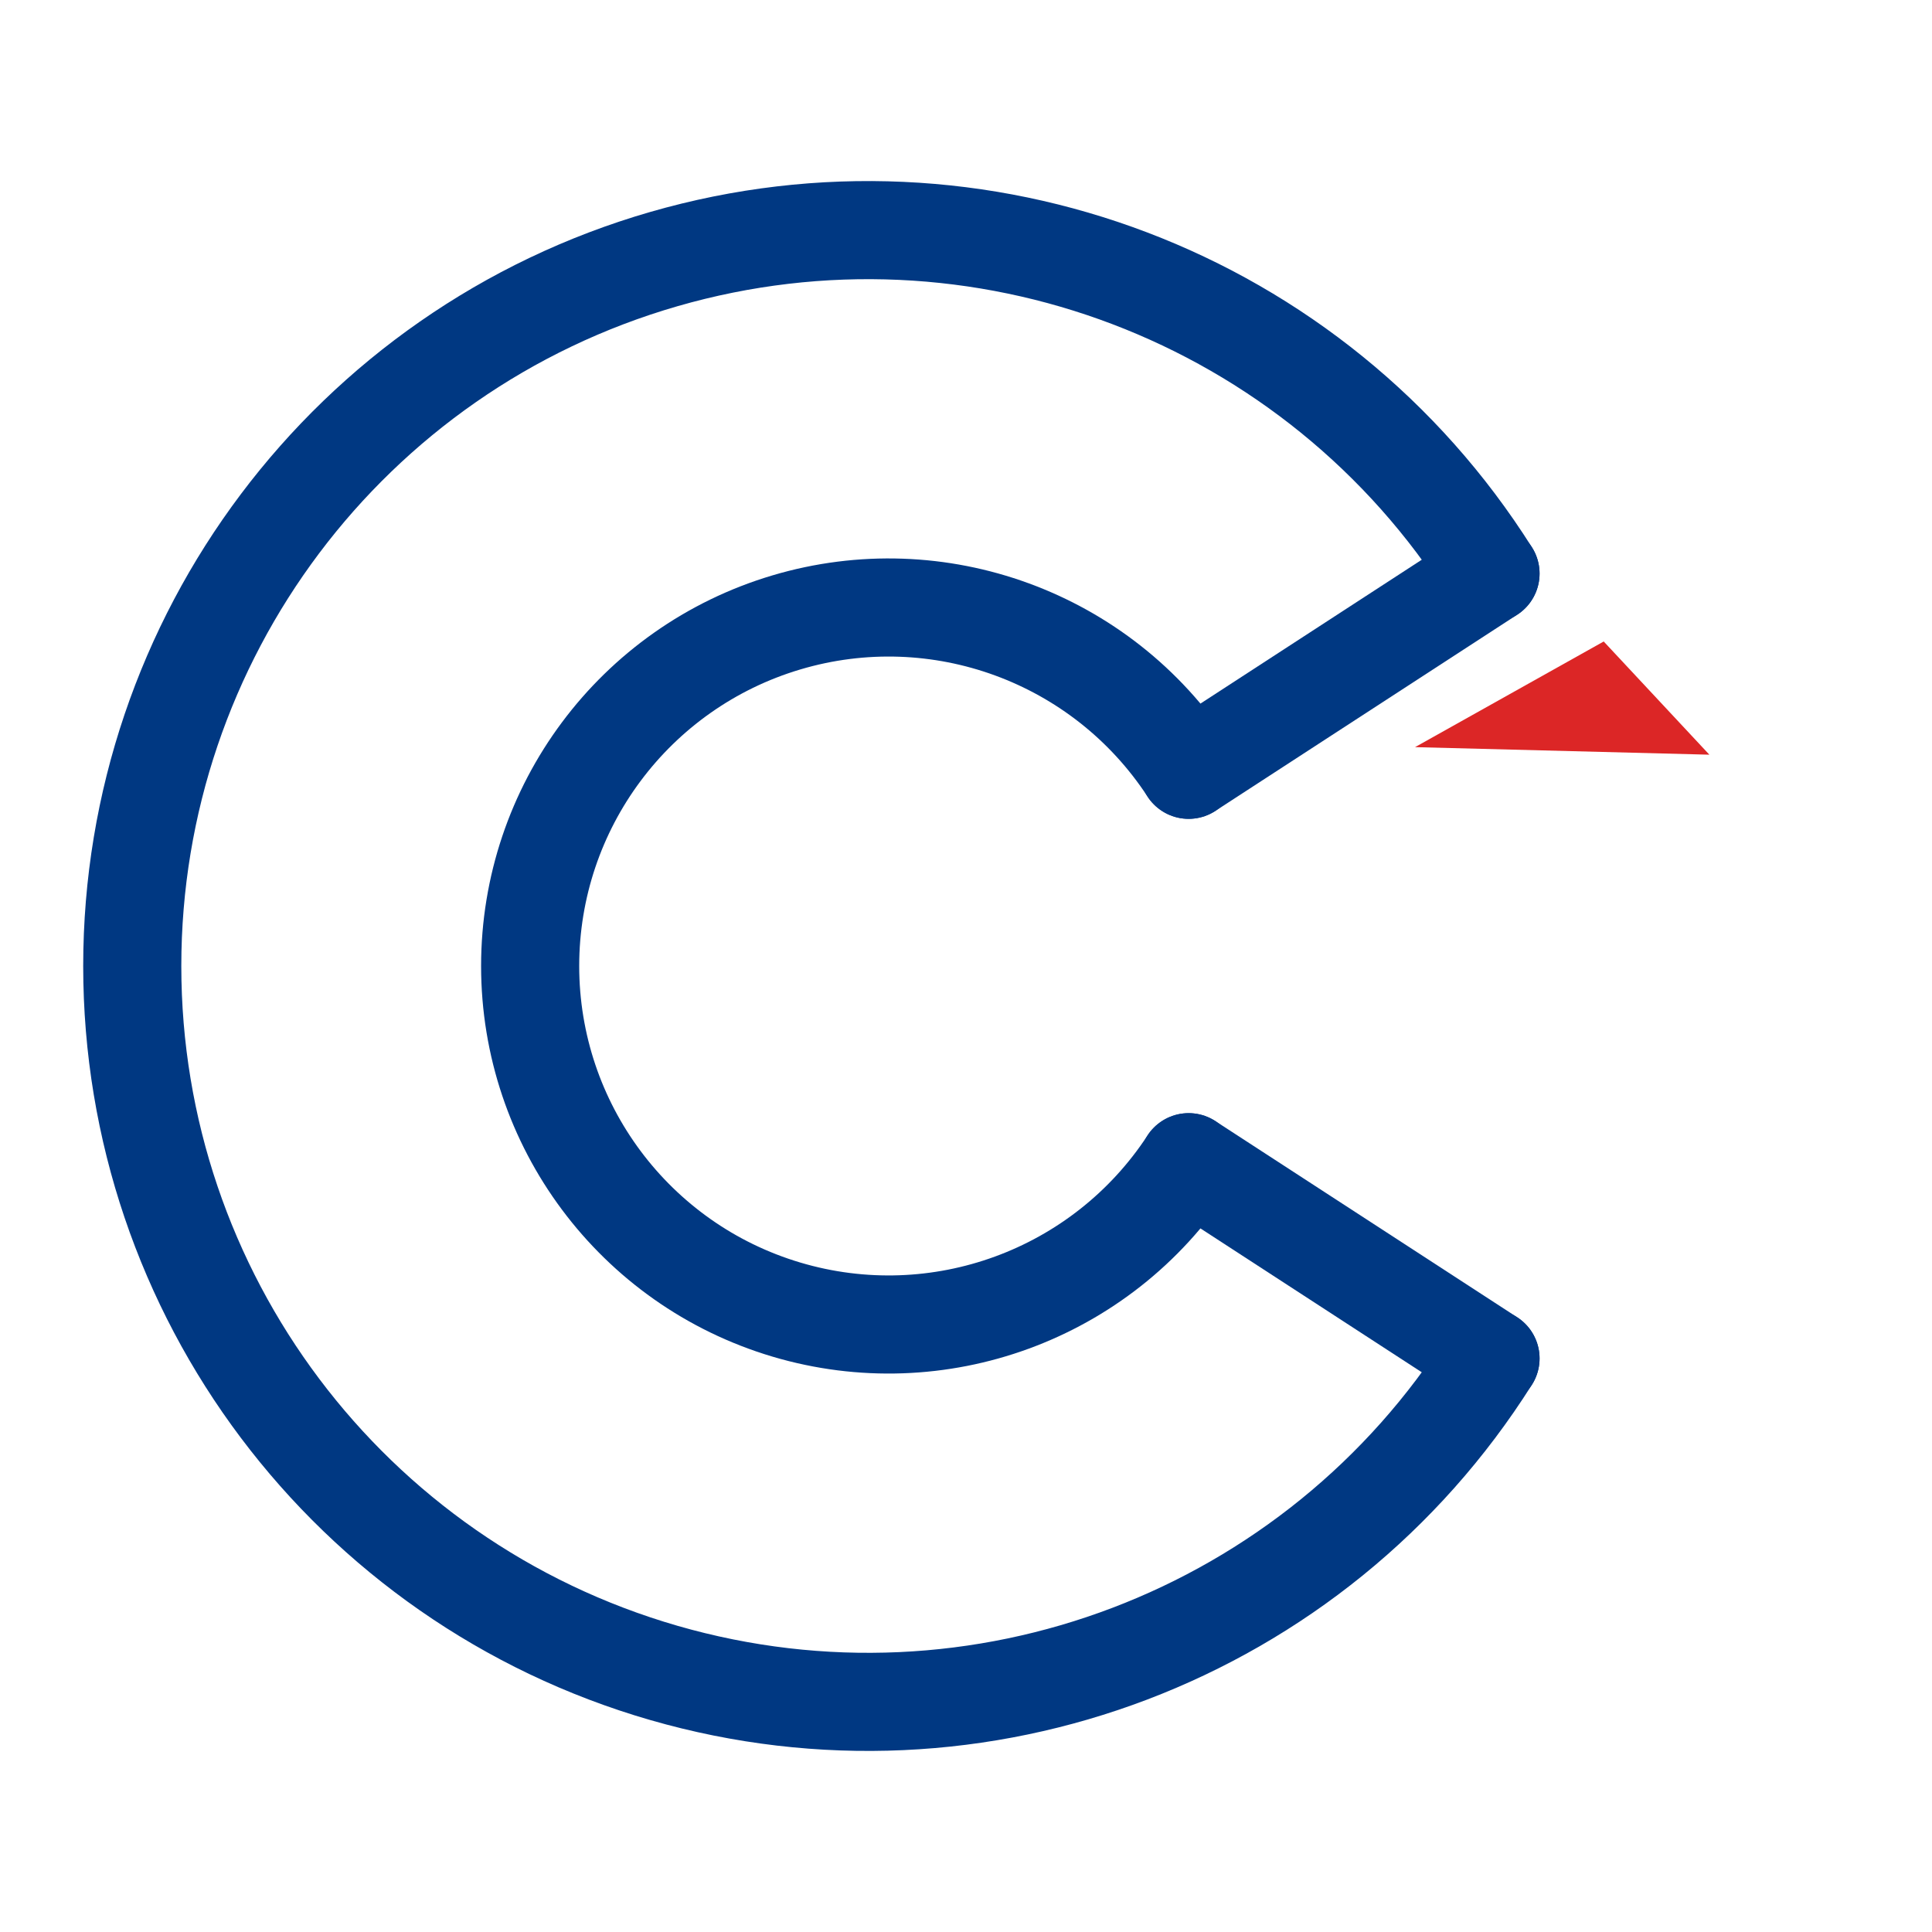
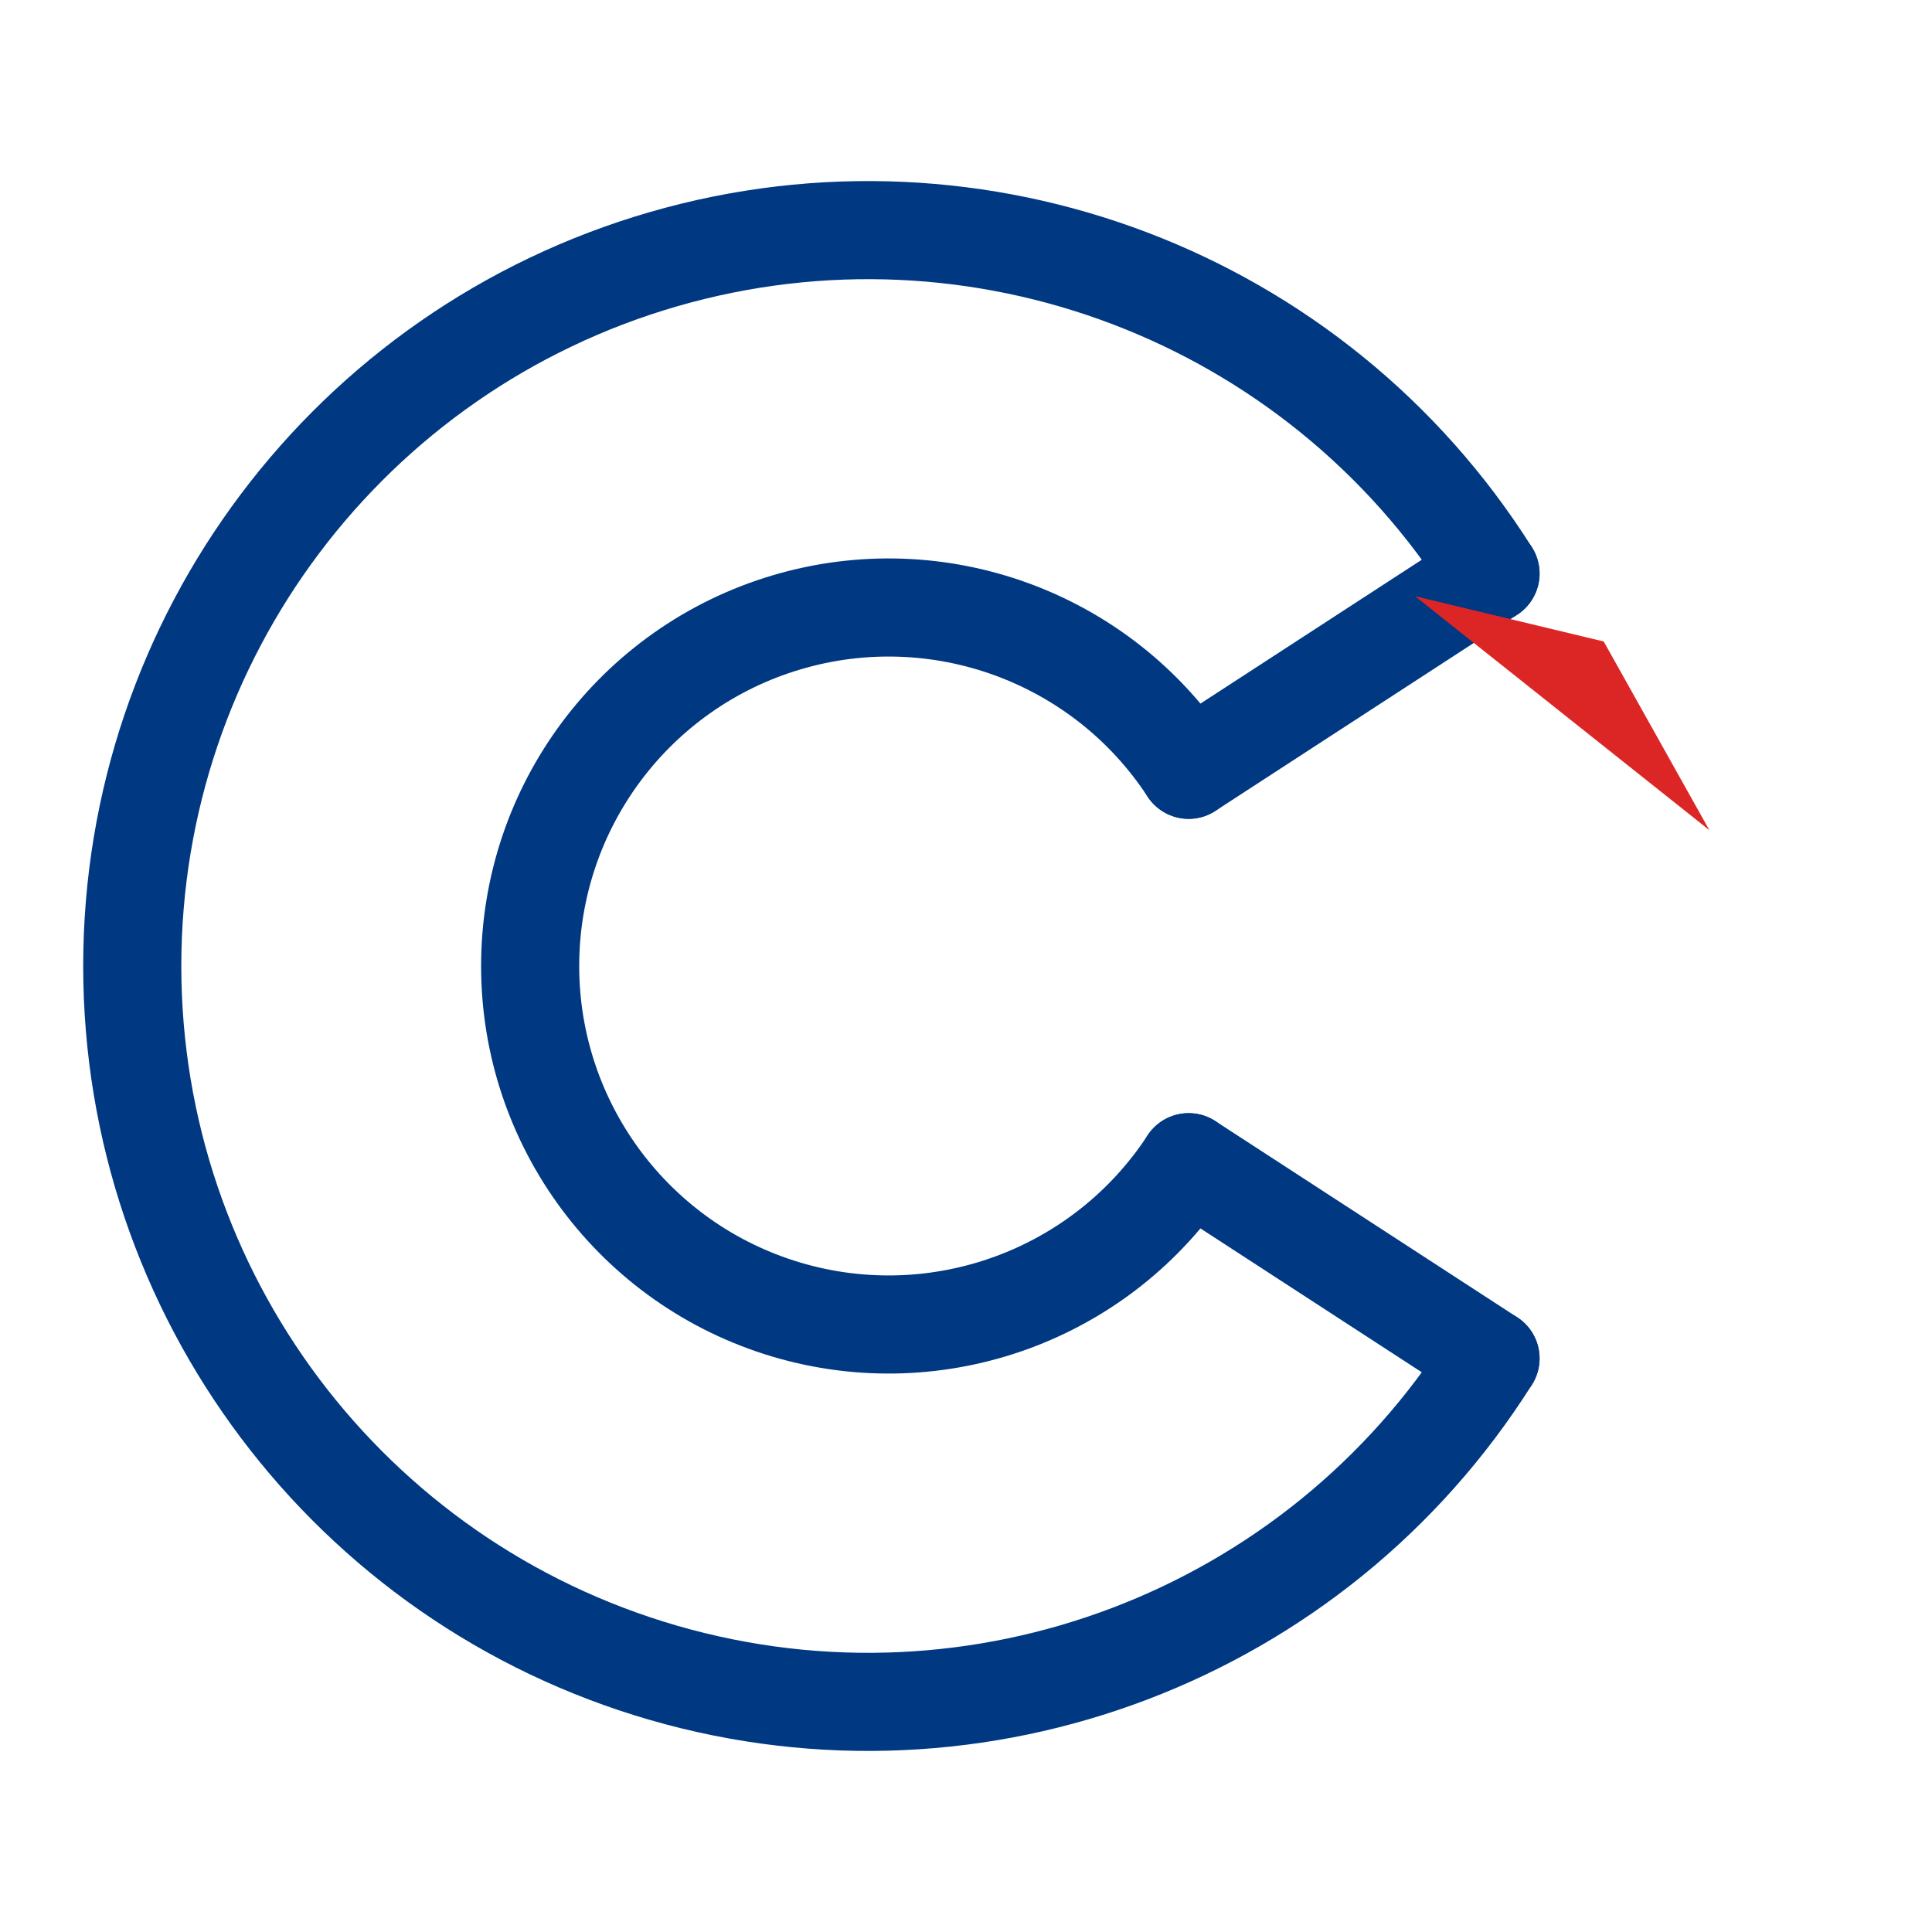
<svg xmlns="http://www.w3.org/2000/svg" viewBox="0 0 512 512" fill="none">
  <g stroke="#003882" stroke-width="26" stroke-linecap="round" stroke-linejoin="round" fill="none">
    <path d="M 395 152 A 195 195 0 1 0 395 360" />
    <path d="M 315 204 A 95 95 0 1 0 315 308" />
    <line x1="315" y1="204" x2="395" y2="152" />
    <line x1="315" y1="308" x2="395" y2="360" />
  </g>
-   <polygon points="425,170 453,200 375,198" fill="#DC2626" />
+   <polygon points="425,170 453,220 375,158" fill="#DC2626" />
</svg>
